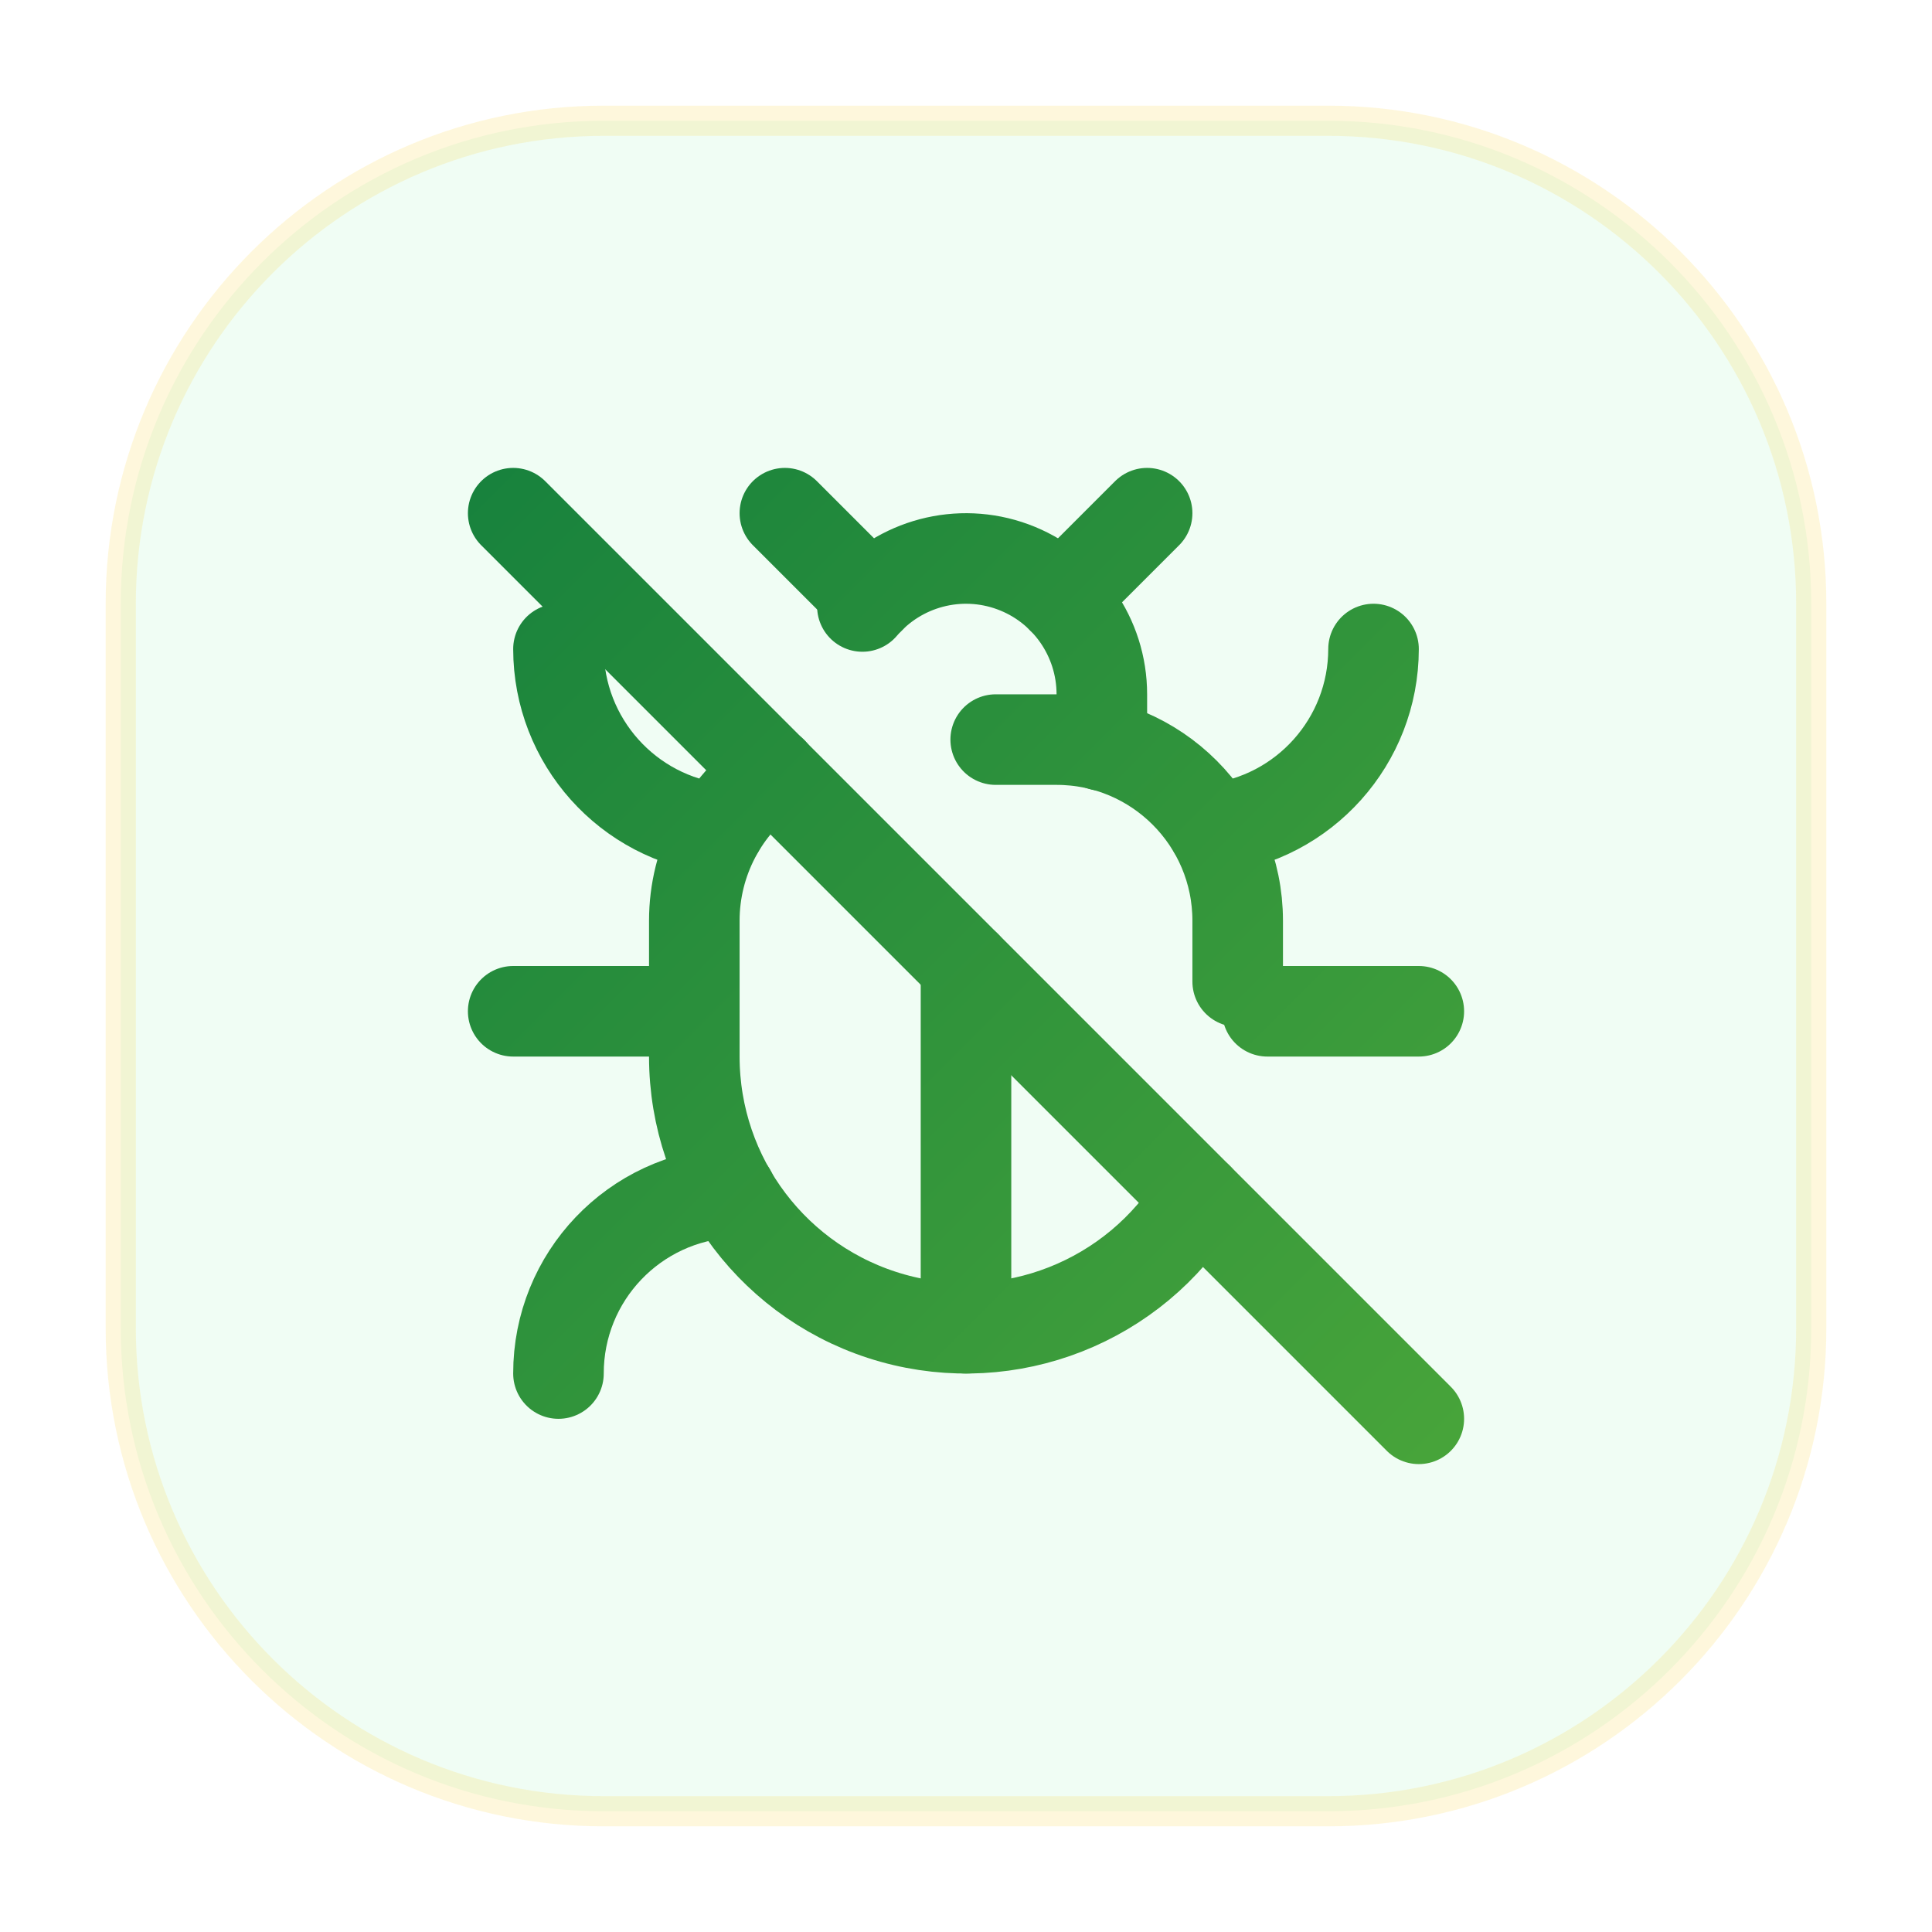
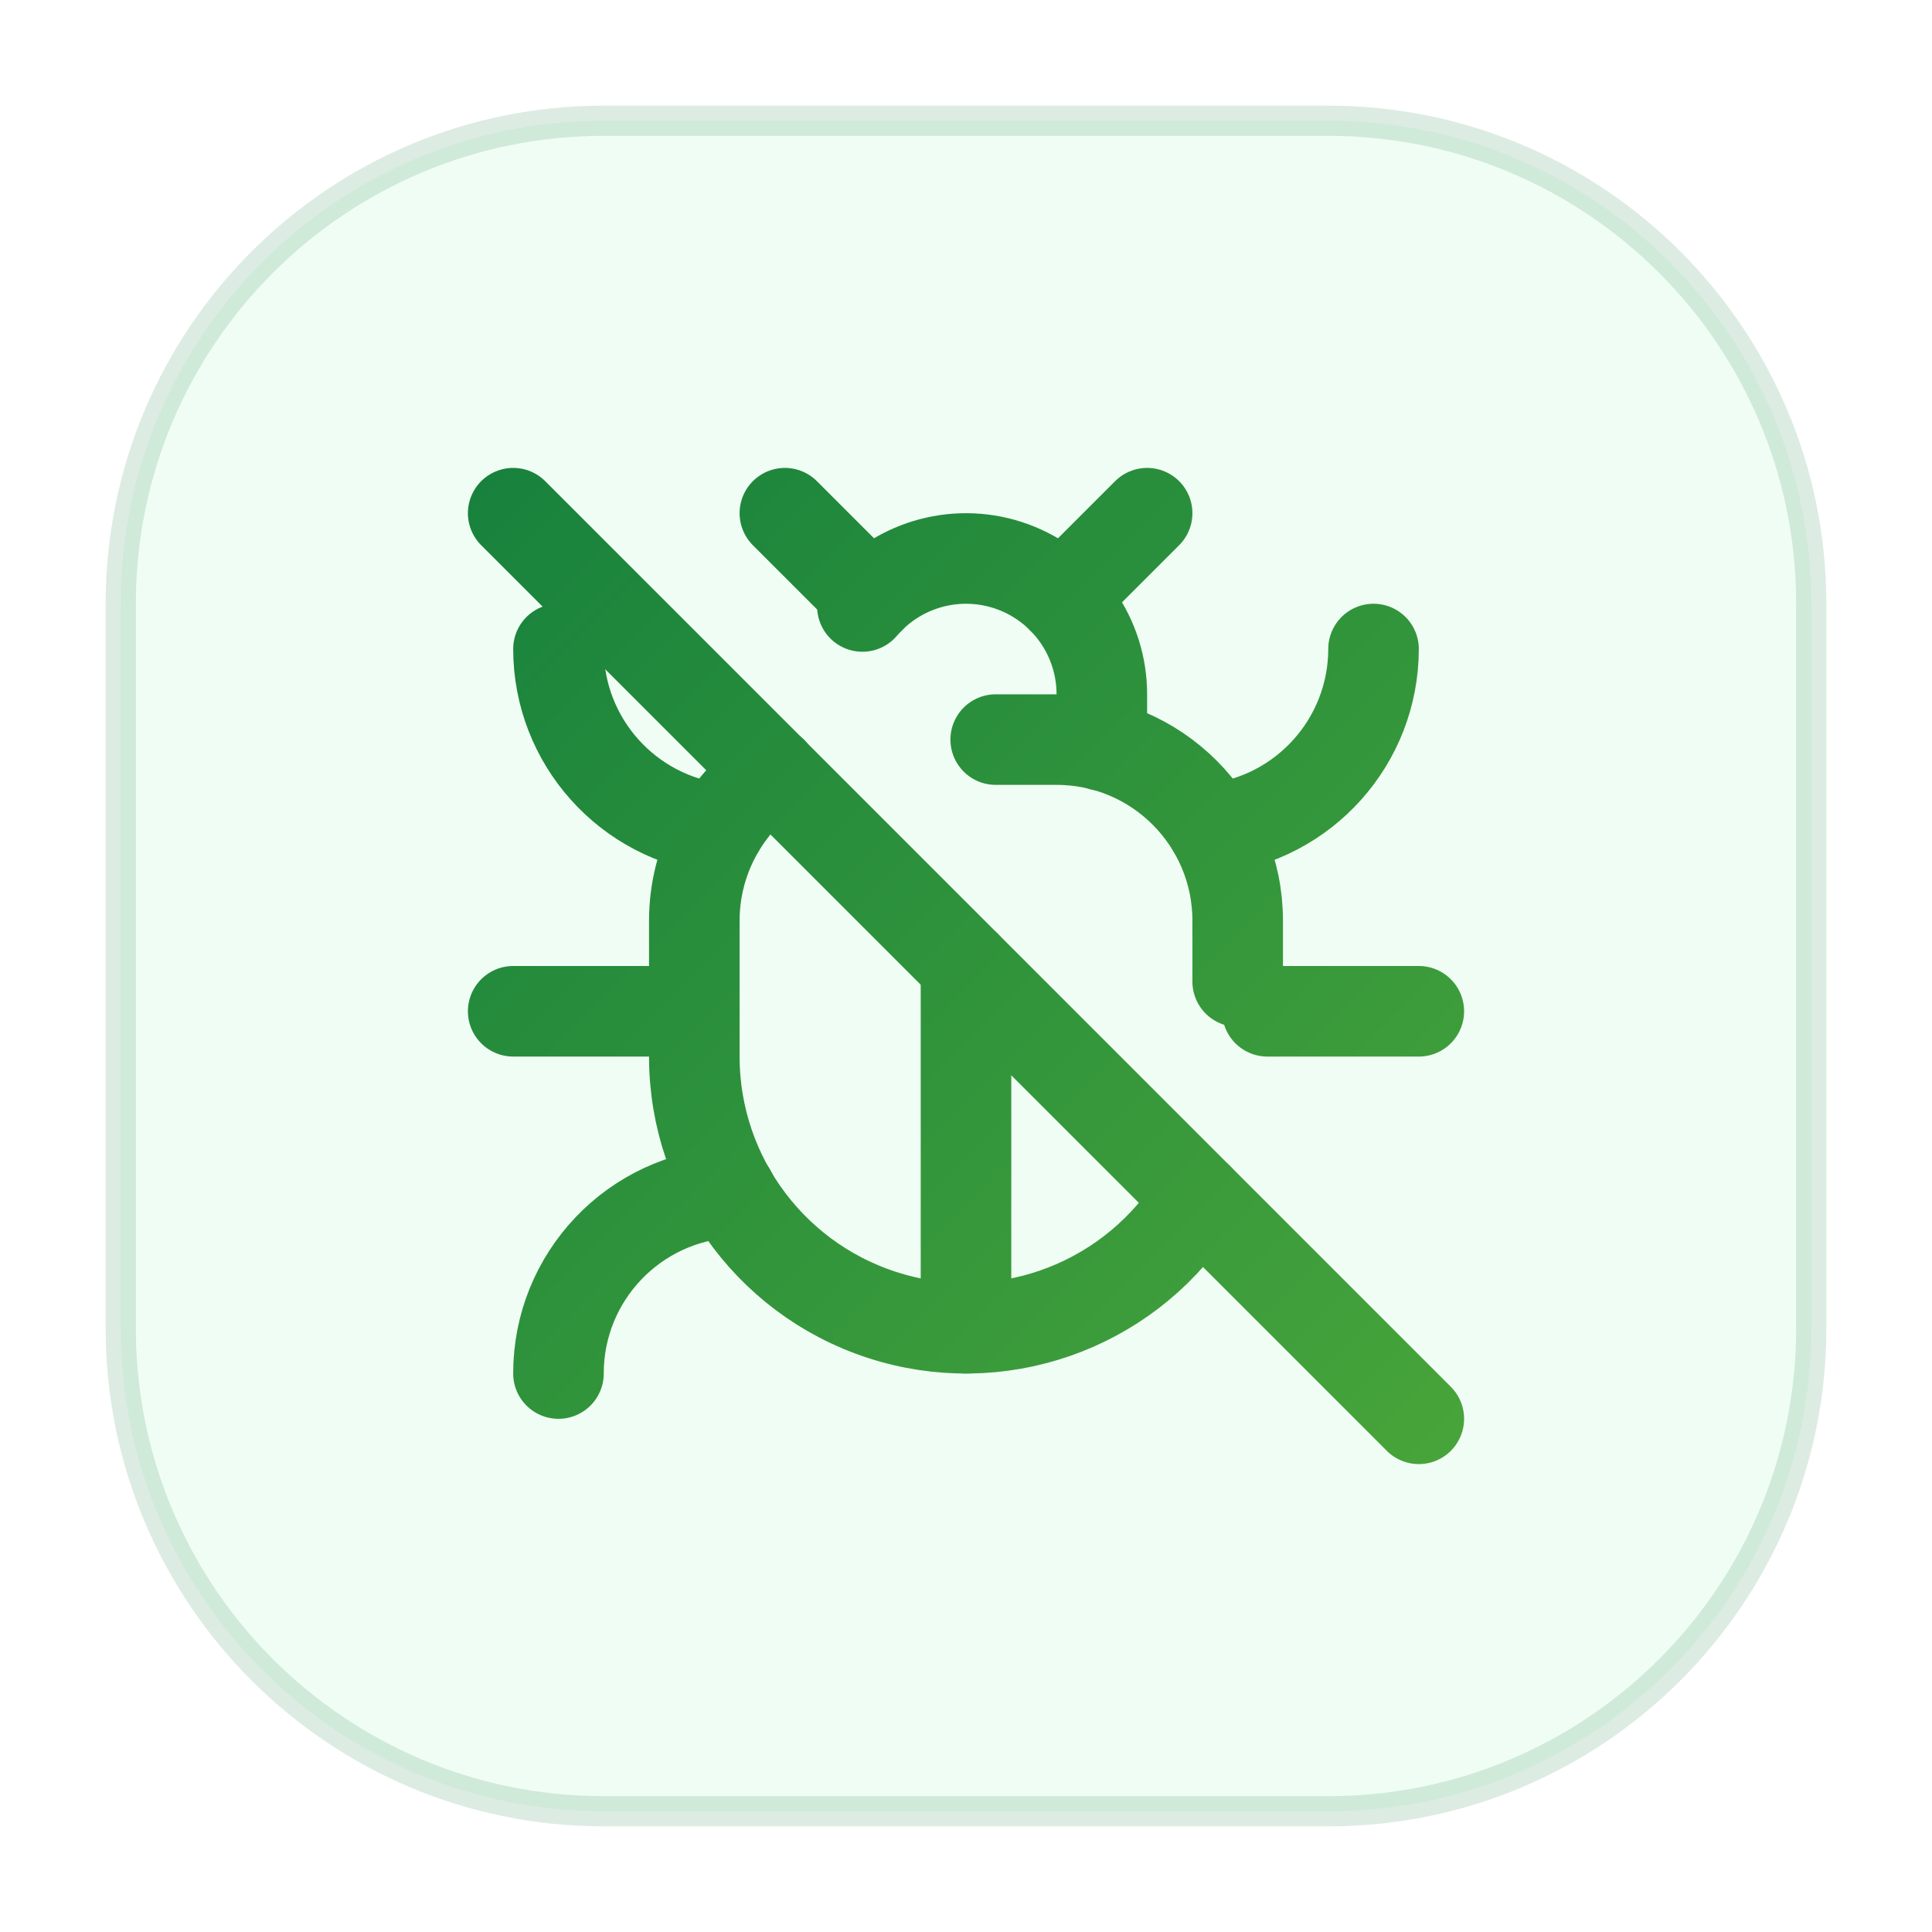
<svg xmlns="http://www.w3.org/2000/svg" viewBox="0 0 64 64" fill="none">
  <defs>
-     <linearGradient id="g23" x1="0" y1="0" x2="64" y2="64" gradientUnits="userSpaceOnUse">
+     <linearGradient id="g21" x1="0" y1="0" x2="64" y2="64" gradientUnits="userSpaceOnUse">
      <stop offset="0%" stop-color="#15803d" />
      <stop offset="100%" stop-color="#a3e635" />
    </linearGradient>
  </defs>
  <rect x="4" y="4" width="56" height="56" rx="16" fill="#f0fdf4" />
-   <rect x="4" y="4" width="56" height="56" rx="16" fill="none" stroke="#facc15" stroke-width="1" opacity="0.15" />
-   <g transform="translate(14,14) scale(1.5)" stroke="url(#g23)" stroke-width="2" stroke-linecap="round" stroke-linejoin="round" fill="none">
+   <rect x="4" y="4" width="56" height="56" rx="16" fill="none" stroke="#15803d" stroke-width="1" opacity="0.15" />
+   <g transform="translate(14,14) scale(1.5)" stroke="url(#g21)" stroke-width="2" stroke-linecap="round" stroke-linejoin="round" fill="none">
    <path d="M12 20v-8" />
    <path d="M12.656 7H14a4 4 0 0 1 4 4v1.344" />
    <path d="M14.12 3.88 16 2" />
    <path d="M17.123 17.123A6 6 0 0 1 6 14v-3a4 4 0 0 1 1.72-3.287" />
    <path d="m2 2 20 20" />
    <path d="M21 5a4 4 0 0 1-3.55 3.97" />
    <path d="M22 13h-3.344" />
    <path d="M3 21a4 4 0 0 1 3.81-4" />
    <path d="M3 5a4 4 0 0 0 3.55 3.97" />
    <path d="M6 13H2" />
    <path d="m8 2 1.88 1.88" />
    <path d="M9.712 4.06A3 3 0 0 1 15 6v1.13" />
  </g>
</svg>
